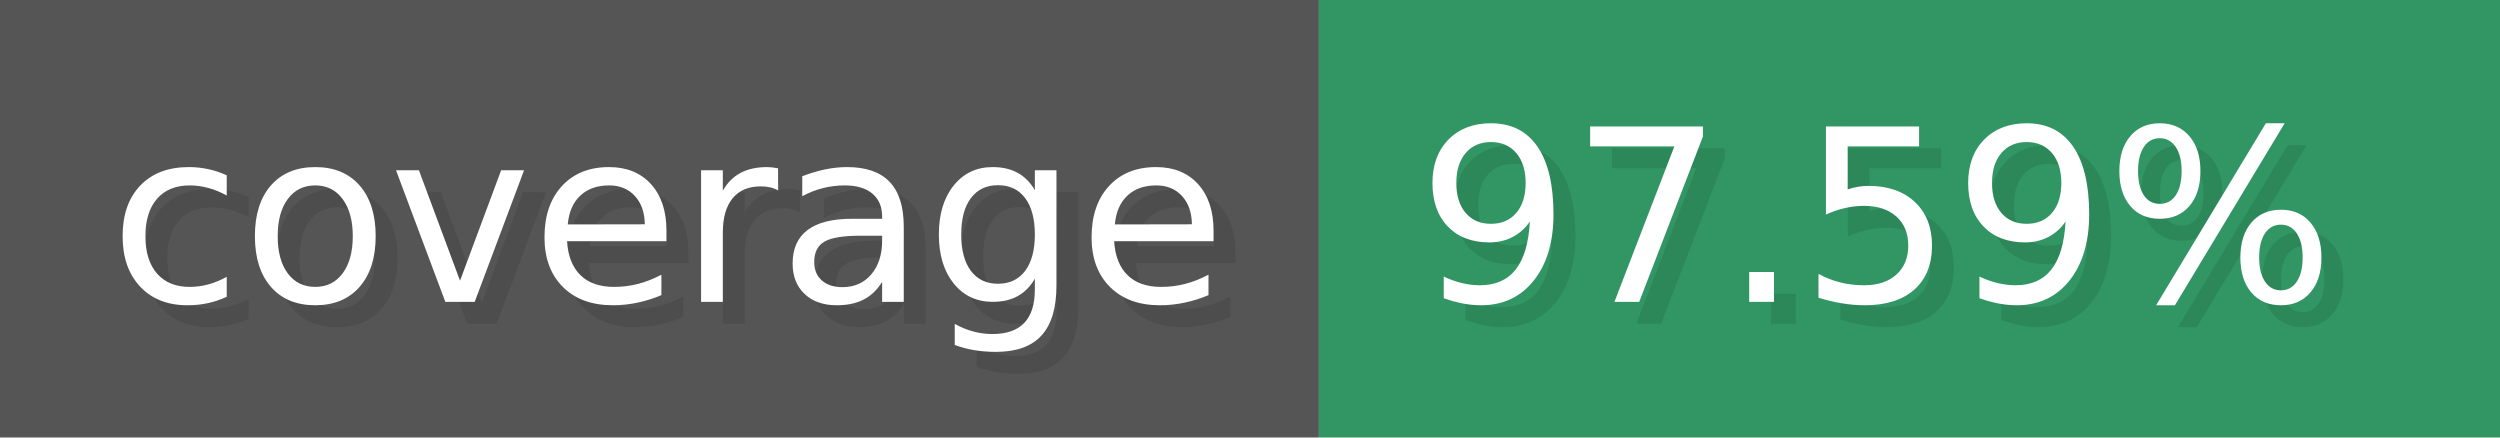
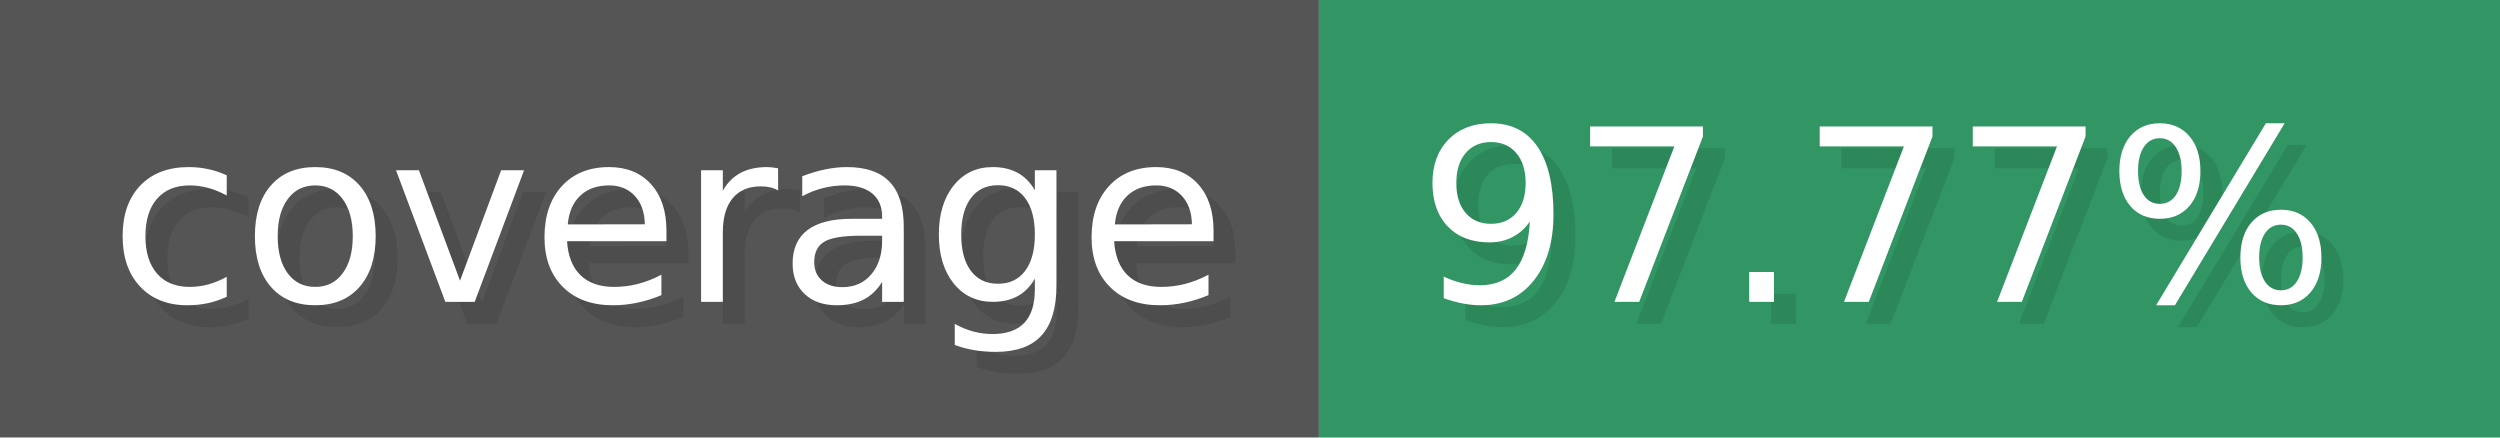
- <svg xmlns="http://www.w3.org/2000/svg" width="114.3" height="20" viewBox="0 0 1143 200" role="img" aria-label="coverage: 97.59%">
+ <svg xmlns="http://www.w3.org/2000/svg" width="114.3" height="20" viewBox="0 0 1143 200" role="img" aria-label="coverage: 97.77%">
  <g>
    <rect fill="#555" width="603" height="200" />
    <rect fill="#319663" x="603" width="540" height="200" />
  </g>
  <g aria-hidden="true" fill="#fff" text-anchor="start" font-family="Verdana,DejaVu Sans,sans-serif" font-size="110">
    <text x="60" y="148" textLength="503" fill="#000" opacity="0.1">coverage</text>
    <text x="50" y="138" textLength="503">coverage</text>
-     <text x="658" y="148" textLength="440" fill="#000" opacity="0.1">97.59%</text>
-     <text x="648" y="138" textLength="440">97.59%</text>
+     <text x="658" y="148" textLength="440" fill="#000" opacity="0.1">97.77%</text>
+     <text x="648" y="138" textLength="440">97.77%</text>
  </g>
</svg>
